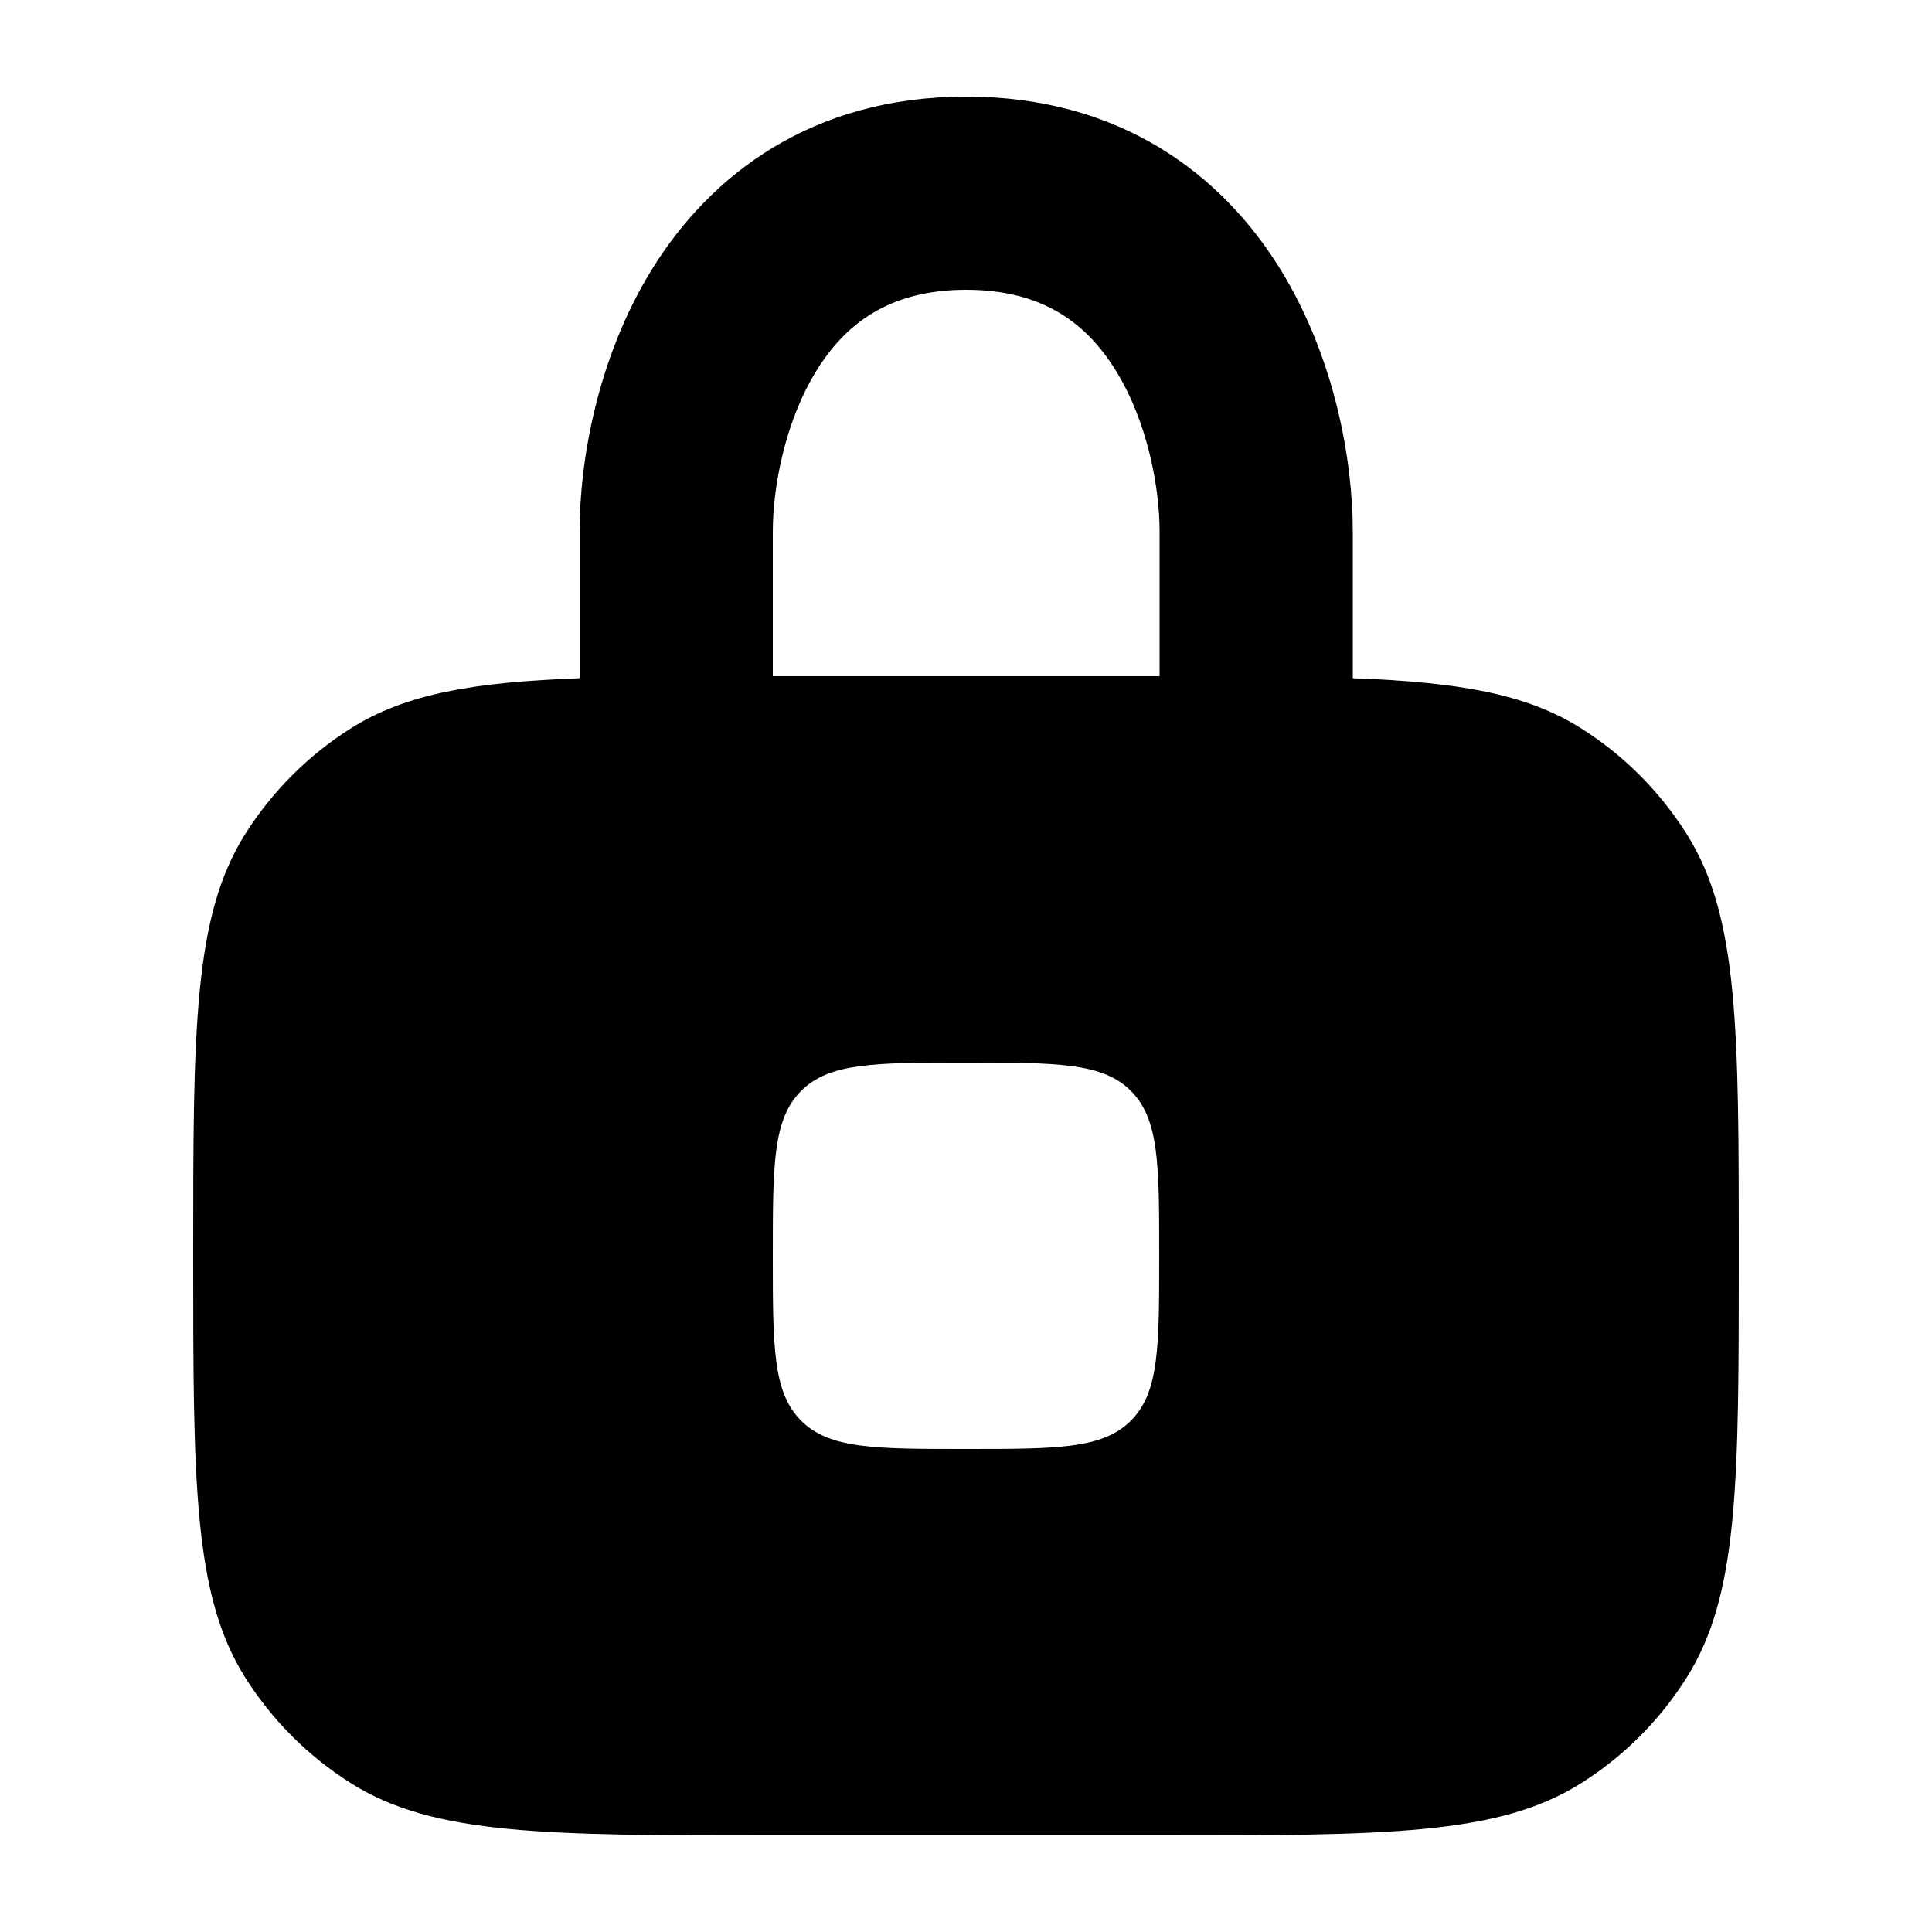
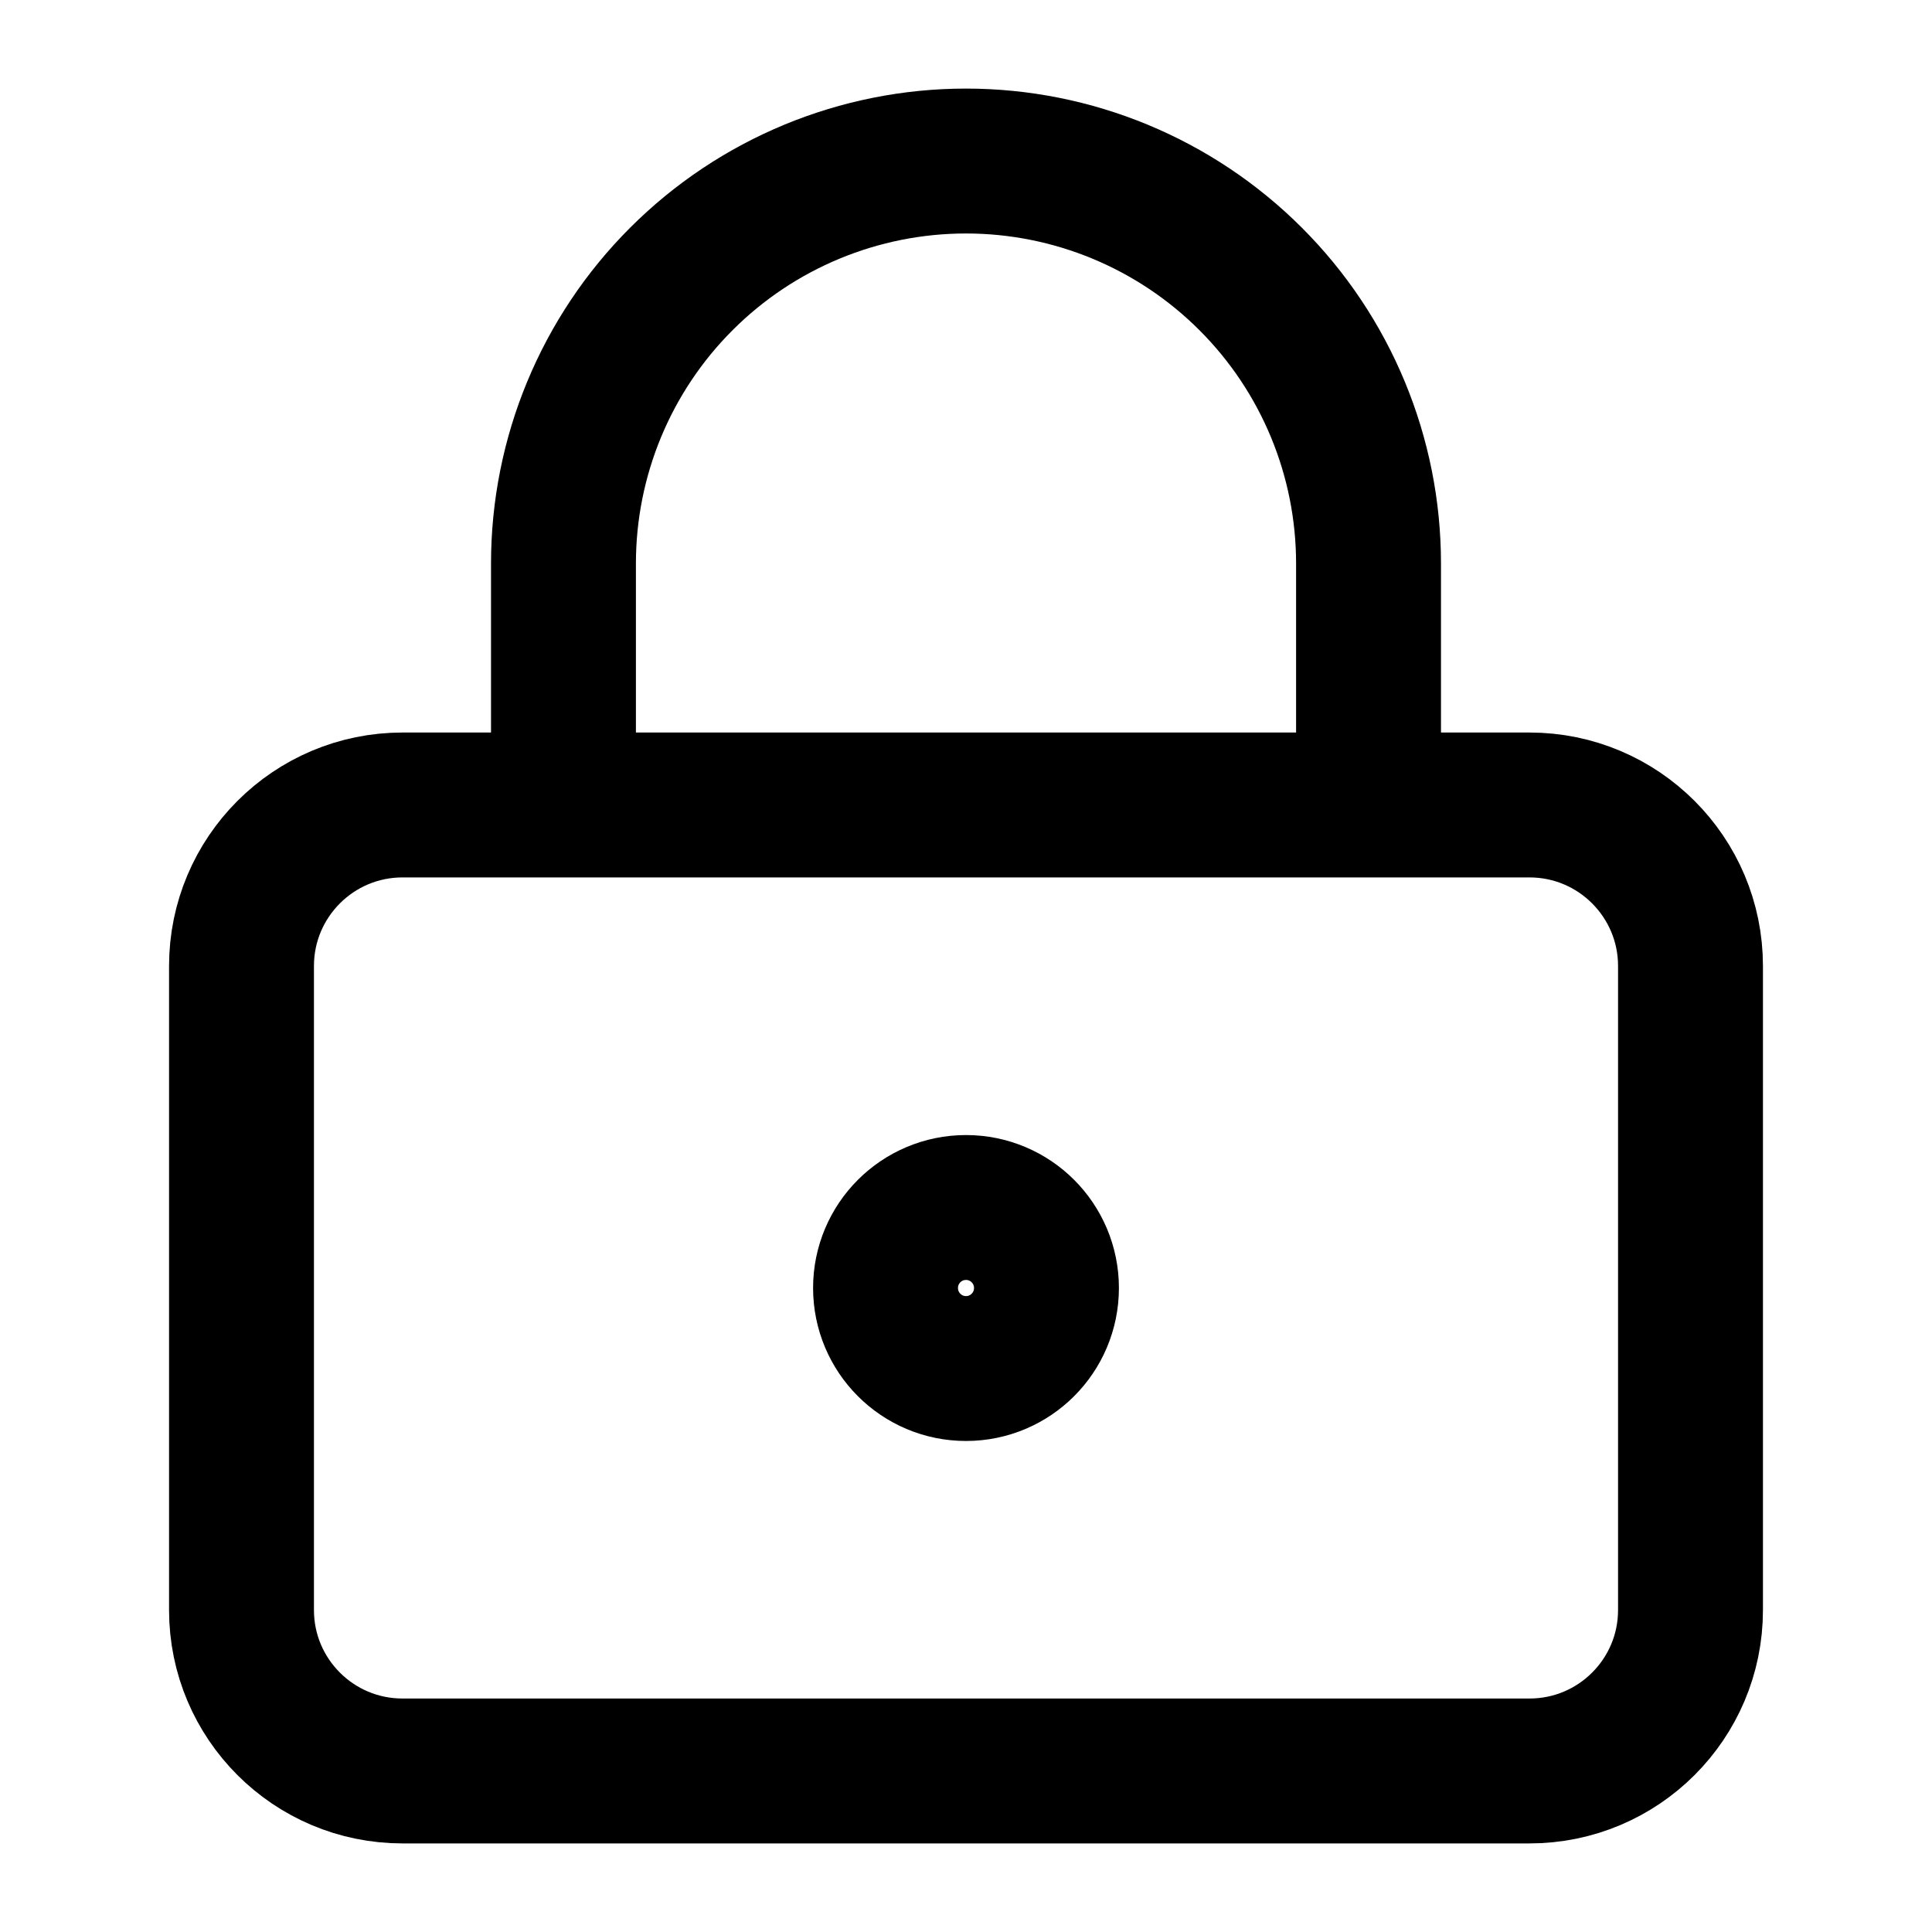
<svg xmlns="http://www.w3.org/2000/svg" width="20" height="20" viewBox="0 0 20 20" fill="none">
-   <path fill-rule="evenodd" clip-rule="evenodd" d="M12.004 5.5C12.004 5.049 11.88 4.369 11.552 3.838C11.257 3.36 10.807 3 10.002 3V1C11.598 1 12.649 1.807 13.254 2.787C13.826 3.714 14.004 4.785 14.004 5.5V7.021C15.093 7.061 15.797 7.181 16.362 7.536C16.807 7.816 17.184 8.193 17.463 8.638C18 9.492 18 10.661 18 13C18 15.339 18 16.508 17.463 17.362C17.184 17.807 16.807 18.184 16.362 18.463C15.508 19 14.339 19 12 19H8C5.661 19 4.492 19 3.638 18.463C3.193 18.184 2.816 17.807 2.536 17.362C2 16.508 2 15.339 2 13C2 10.661 2 9.492 2.536 8.638C2.816 8.193 3.193 7.816 3.638 7.536C4.204 7.181 4.908 7.061 6 7.021V5.501C6 4.786 6.177 3.715 6.749 2.788C7.355 1.808 8.406 1 10.002 1V3C9.196 3 8.746 3.361 8.451 3.839C8.123 4.37 8 5.05 8 5.501V7H12H12.004V5.5ZM8.293 11.293C8 11.586 8 12.057 8 13C8 13.943 8 14.414 8.293 14.707C8.586 15 9.057 15 10 15C10.943 15 11.414 15 11.707 14.707C12 14.414 12 13.943 12 13C12 12.057 12 11.586 11.707 11.293C11.414 11 10.943 11 10 11C9.057 11 8.586 11 8.293 11.293Z" fill="currentColor" />
+   <path d="M5.833 8.333V5.833C5.833 4.728 6.272 3.668 7.054 2.887C7.835 2.106 8.895 1.667 10 1.667C11.105 1.667 12.165 2.106 12.946 2.887C13.728 3.668 14.167 4.728 14.167 5.833V8.333M10.833 13.333C10.833 13.794 10.46 14.167 10 14.167C9.54 14.167 9.167 13.794 9.167 13.333C9.167 12.873 9.54 12.5 10 12.5C10.46 12.5 10.833 12.873 10.833 13.333ZM4.167 8.333H15.833C16.754 8.333 17.5 9.08 17.5 10V16.667C17.5 17.587 16.754 18.333 15.833 18.333H4.167C3.246 18.333 2.5 17.587 2.5 16.667V10C2.5 9.08 3.246 8.333 4.167 8.333Z" stroke="currentColor" stroke-width="1.5" stroke-linecap="round" stroke-linejoin="round" />
</svg>
